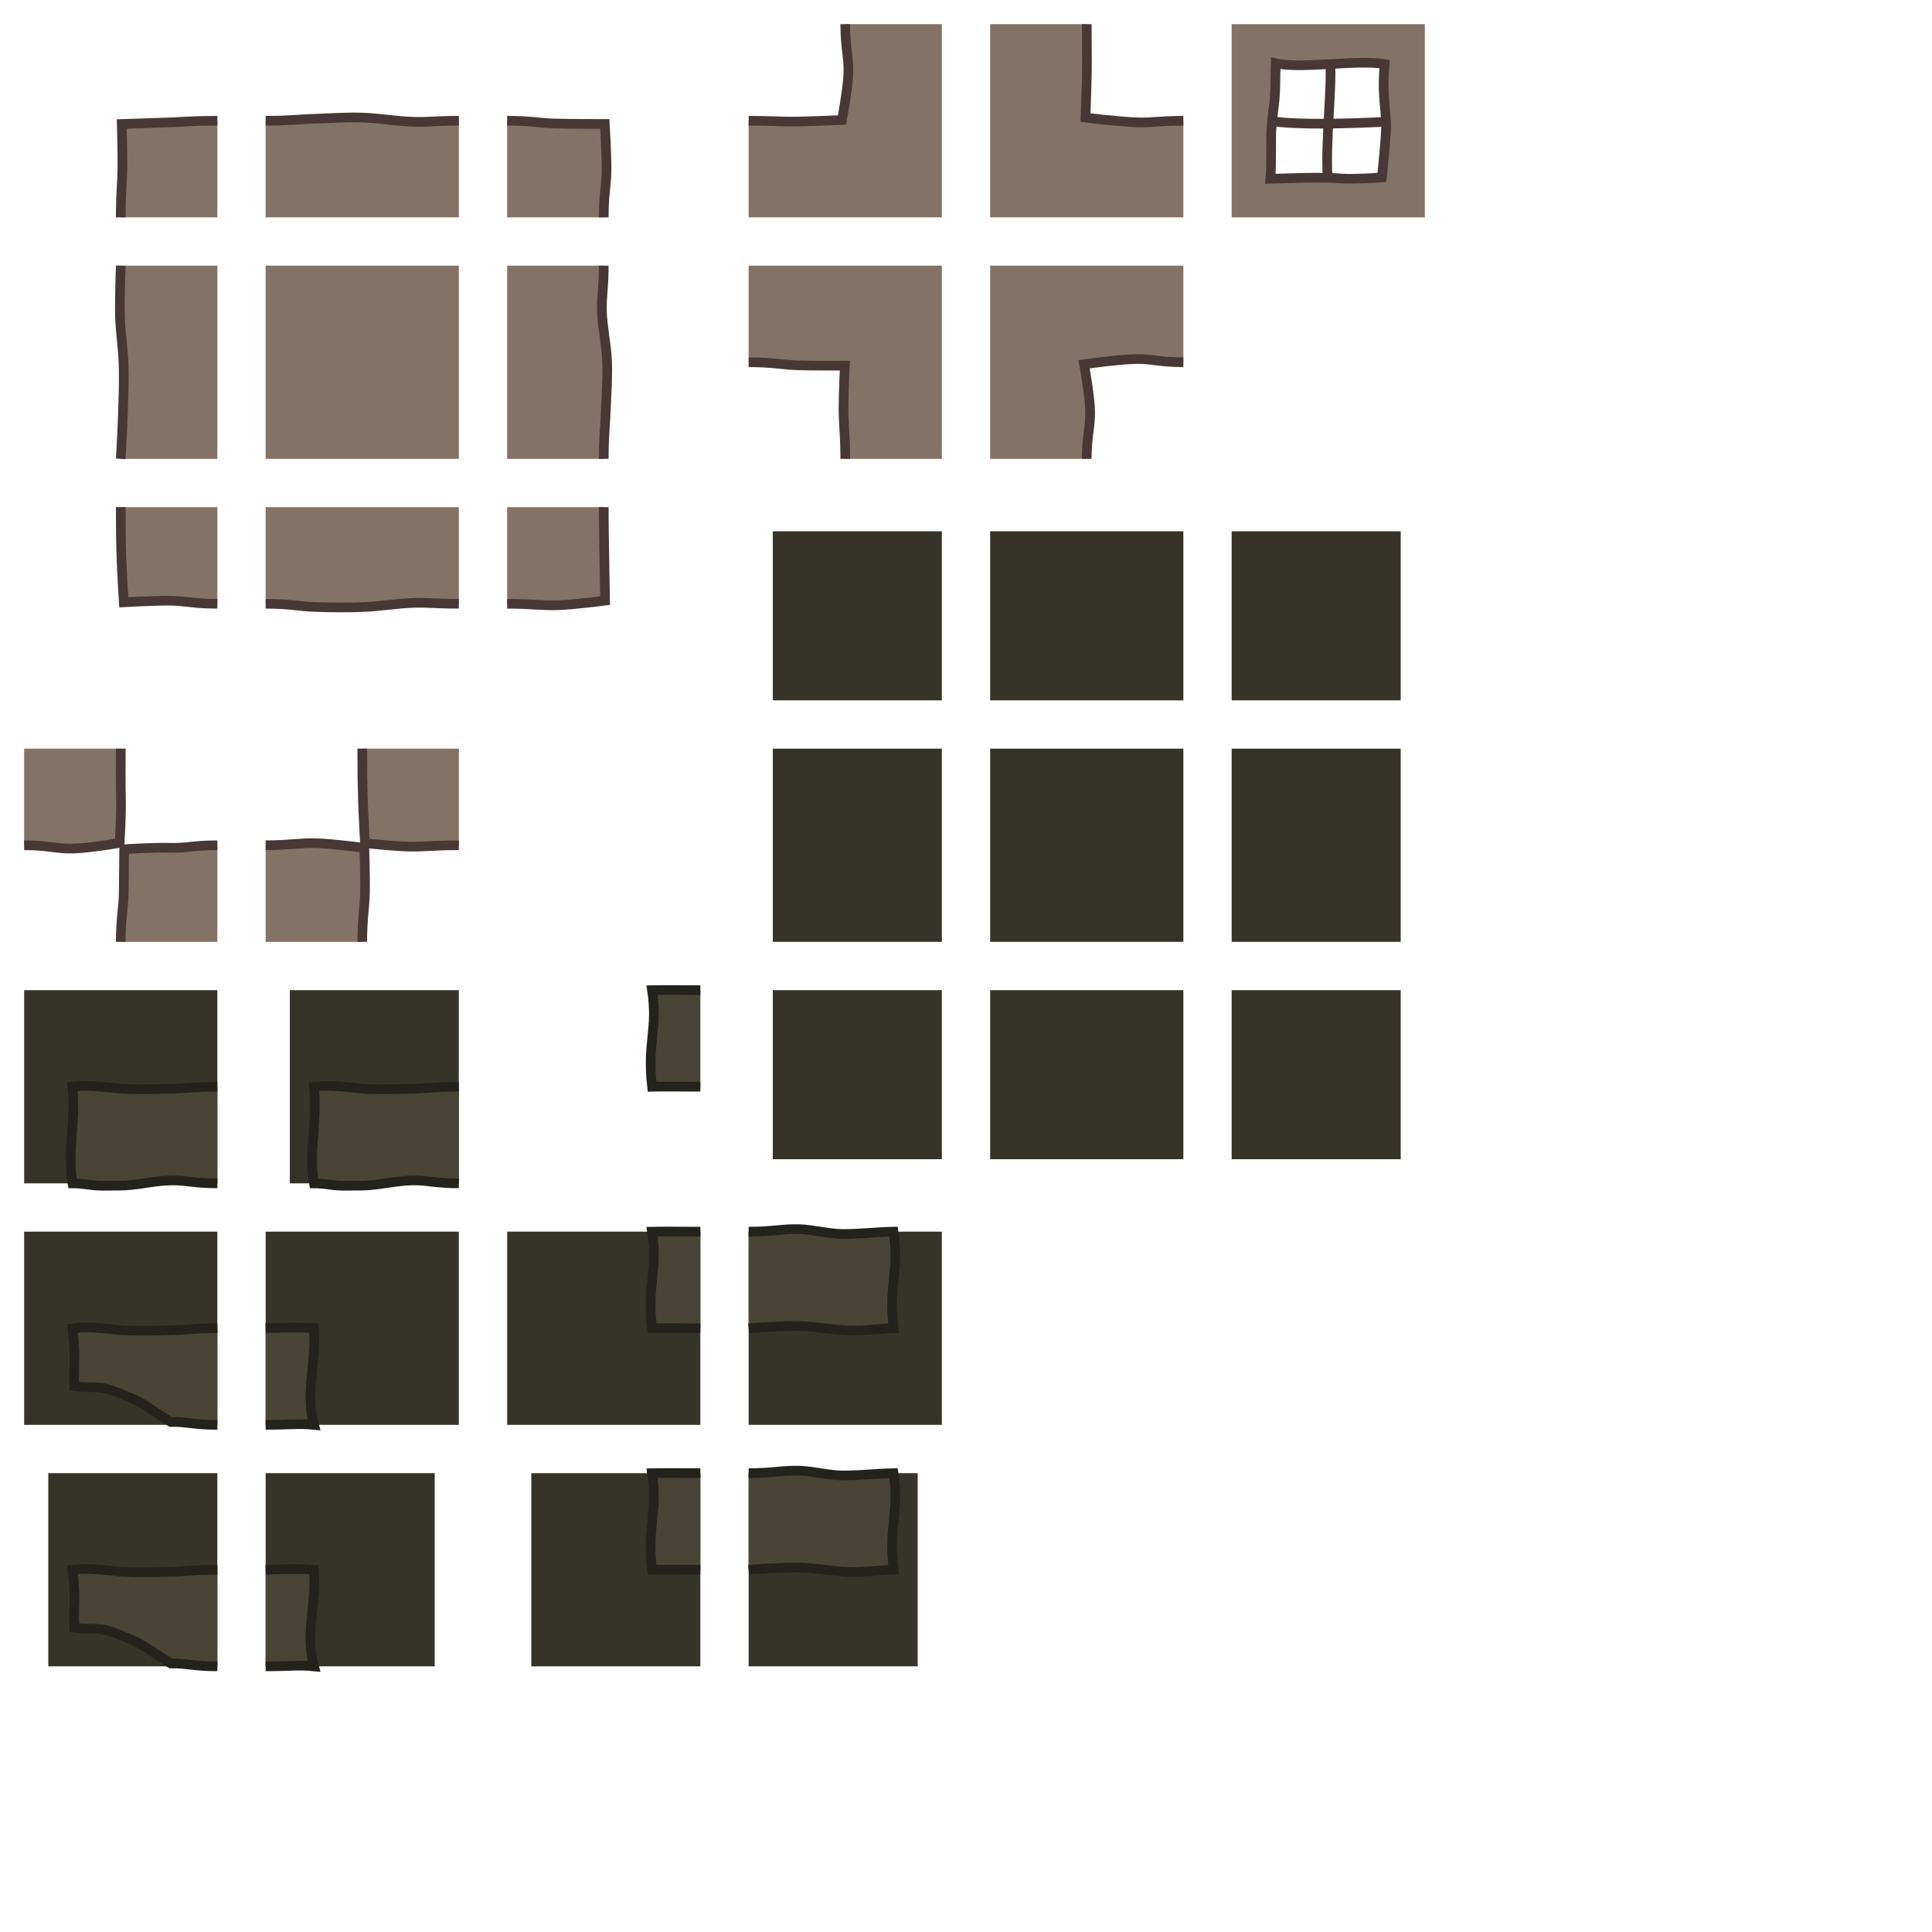
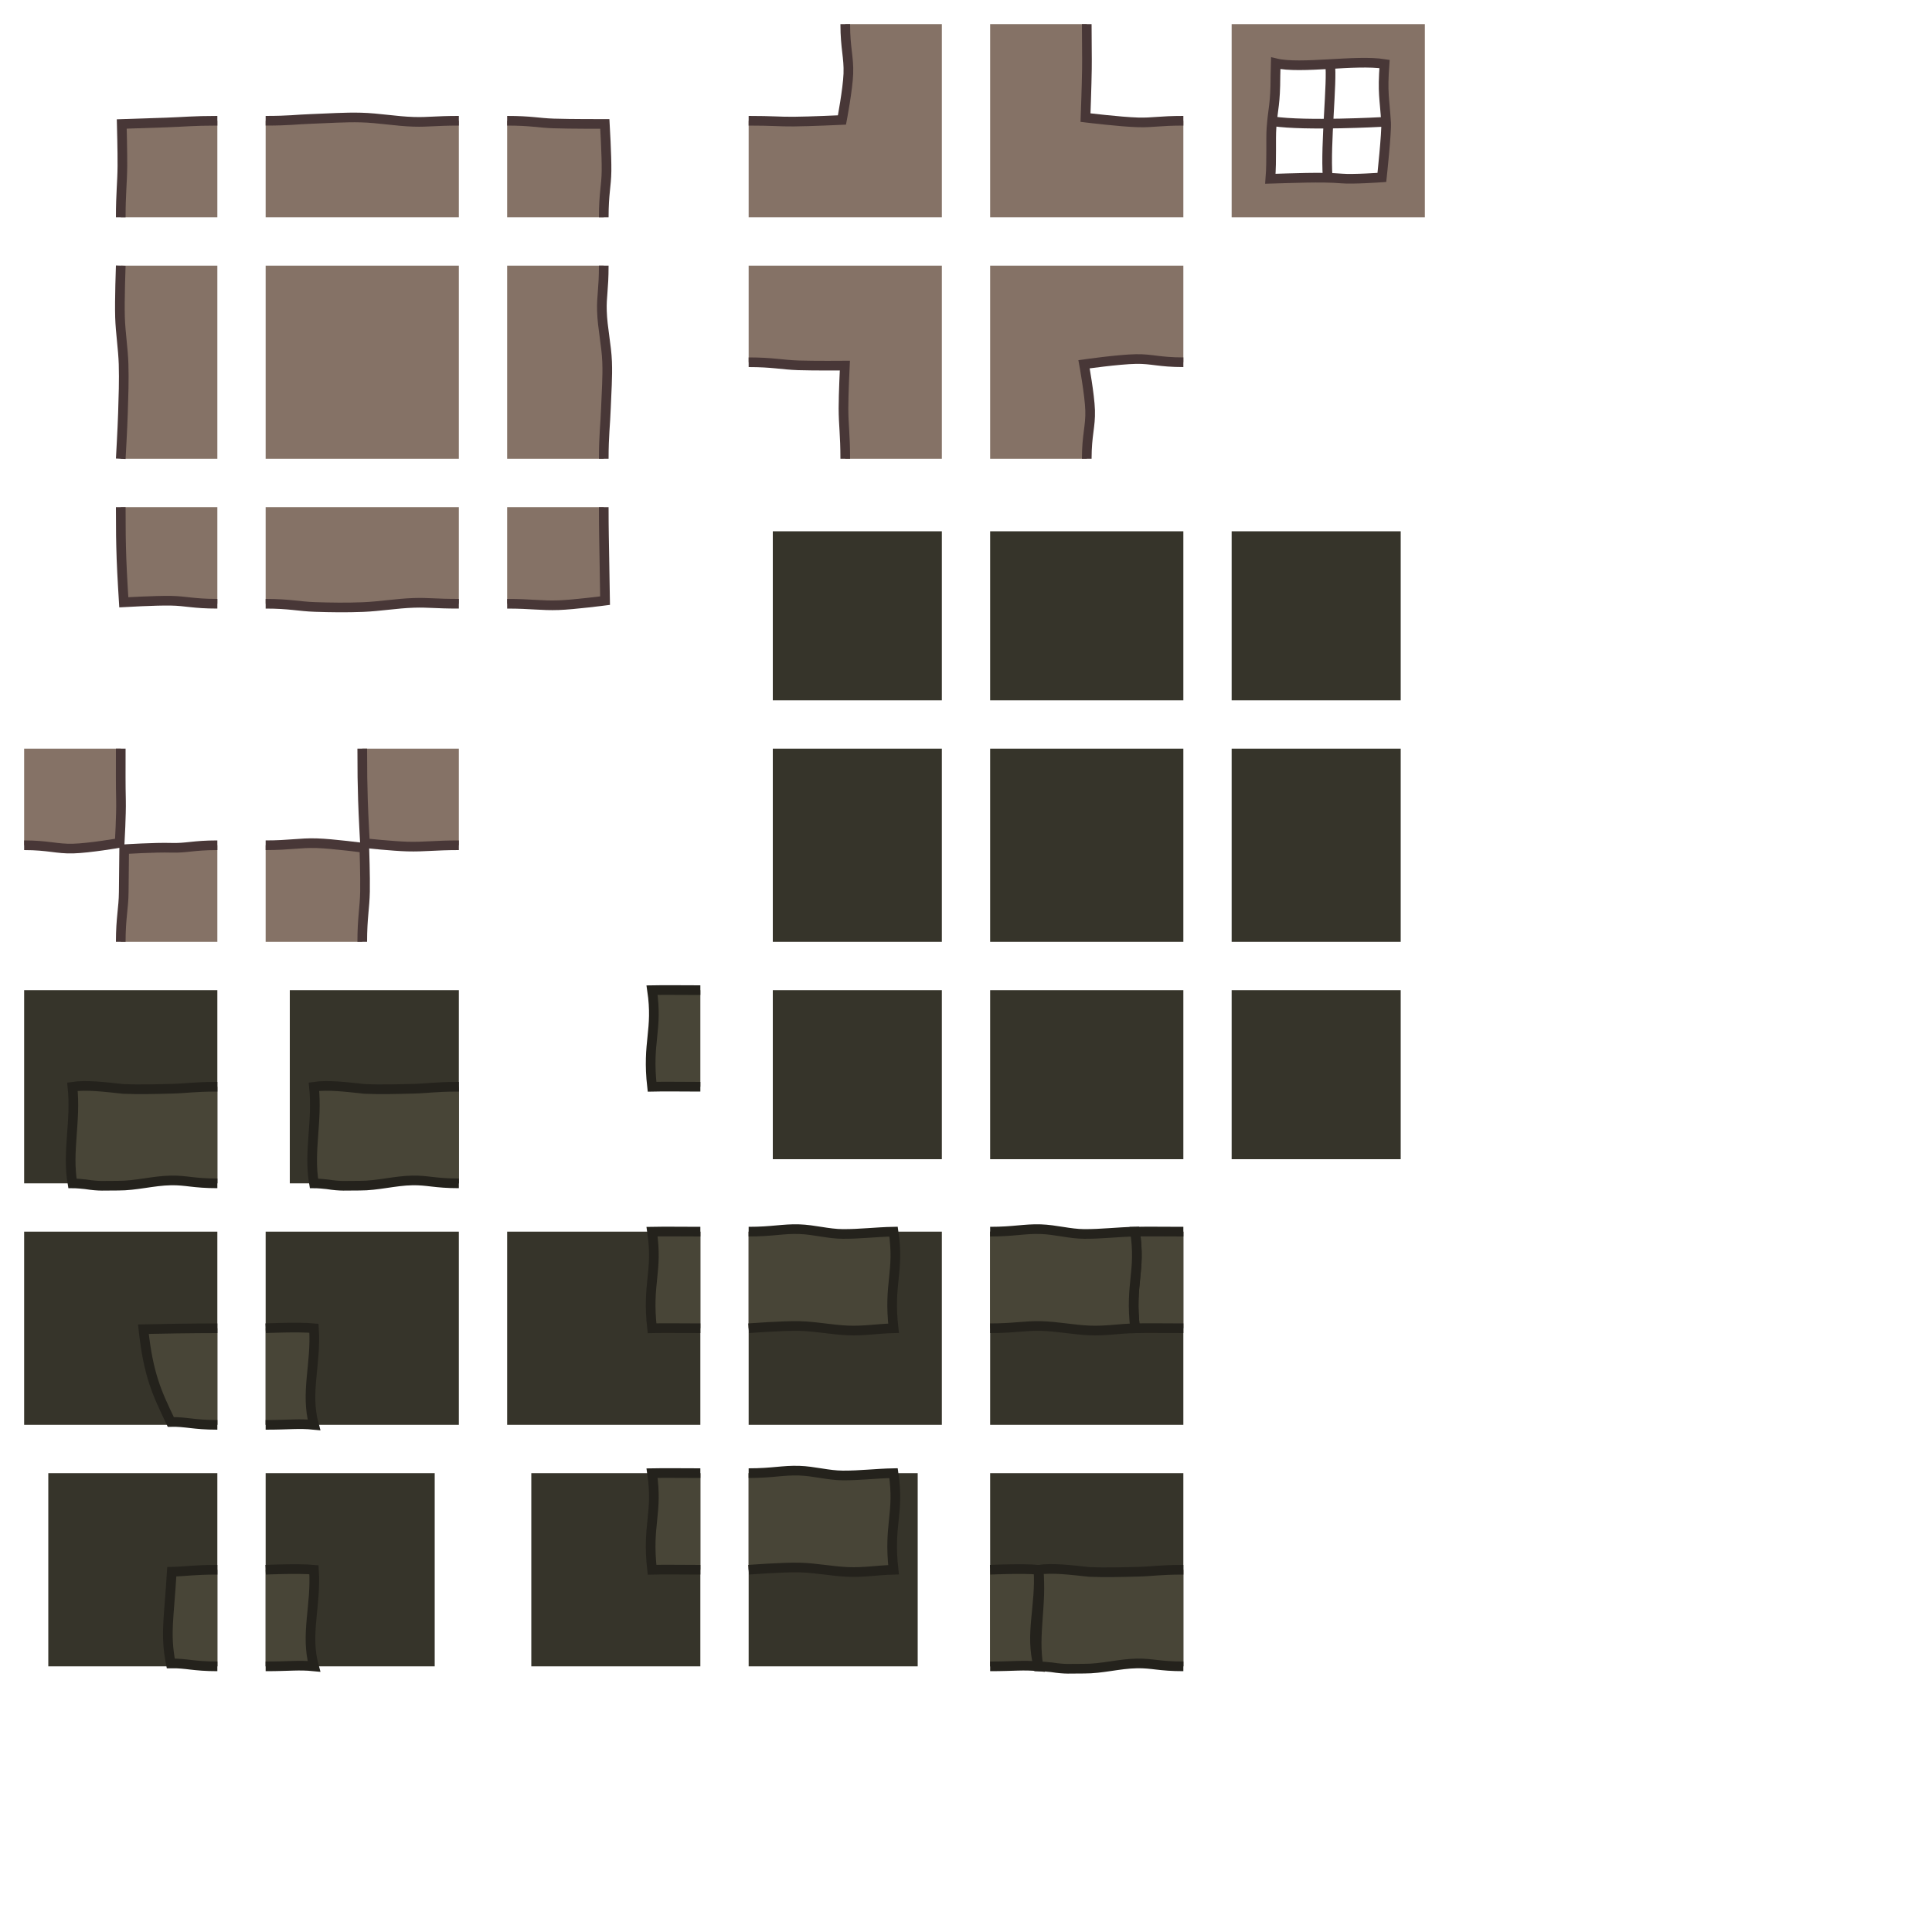
<svg xmlns="http://www.w3.org/2000/svg" width="400" height="400" id="svg2" version="1.1">
  <defs id="defs4">
    </defs>
  <g id="layer1" transform="translate(0,-652.3622)">
+     <path id="rect3396-9-85-4-6-6-79" d="m 205,957.362 0,40 40,0 0,-40 -40,0 z" style="fill:#36342a;fill-opacity:1;stroke:none" />
    <path id="rect3396-9-85-4-6-6-1" d="m 155,907.362 0,40 40,0 0,-40 -40,0 z" style="fill:#36342a;fill-opacity:1;stroke:none" />
    <path id="rect3396-9-85-4-6-6-3" d="m 105,907.362 0,40 40,0 0,-40 -40,0 z" style="fill:#36342a;fill-opacity:1;stroke:none" />
    <path id="rect3396-9-85-4-6-6-9" d="m 55,907.362 0,40 40,0 0,-40 -40,0 z" style="fill:#36342a;fill-opacity:1;stroke:none" />
-     <path id="rect3396-9-85-4-6-6-7" d="m 5,907.362 0,40 40,0 0,-40 -40,0 z" style="fill:#36342a;fill-opacity:1;stroke:none" />
    <g transform="translate(-100,-200)" id="g3510-3">
      <rect style="fill:#857266;fill-opacity:1;stroke:none" id="rect7295-2-9-4" width="20" height="20" x="125" y="877.362" />
      <path style="fill:none;stroke:#483737;stroke-width:2;stroke-linecap:butt;stroke-linejoin:miter;stroke-miterlimit:4;stroke-opacity:1;stroke-dasharray:none" d="m 125,897.362 c 0,-5 0.31,-7.073 0.34,-10.612 0.025,-2.907 -0.132,-8.72 -0.132,-8.72 0,0 6.129,-0.2 9.194,-0.304 C 137.935,877.608 140,877.362 145,877.362" id="path6499-2-4" />
    </g>
    <g transform="translate(0,-250)" id="g3486-4">
      <rect style="fill:#857266;fill-opacity:1;stroke:none" id="rect7295-3-0-2-5" width="40" height="20" x="55" y="927.362" />
      <path style="fill:none;stroke:#483737;stroke-width:2;stroke-linecap:butt;stroke-linejoin:miter;stroke-miterlimit:4;stroke-opacity:1;stroke-dasharray:none" d="m 55,927.362 c 5,0 6.273,-0.27 9.41,-0.377 3.456,-0.117 6.912,-0.38 10.369,-0.287 3.639,0.097 7.247,0.78 10.886,0.884 C 88.776,927.672 90,927.362 95,927.362" id="path6505-2-3" />
    </g>
    <g transform="translate(-50,-200)" id="g3514-7">
      <rect style="fill:#857266;fill-opacity:1;stroke:none" id="rect7295-4-6-4" width="20" height="20" x="155" y="877.362" />
      <path style="fill:none;stroke:#483737;stroke-width:2;stroke-linecap:butt;stroke-linejoin:miter;stroke-miterlimit:4;stroke-opacity:1;stroke-dasharray:none" d="m 155,877.362 c 5,0 6.382,0.45 9.578,0.558 3.548,0.121 10.649,0.104 10.649,0.104 0,0 0.386,6.491 0.346,9.74 -0.039,3.205 -0.573,4.598 -0.573,9.598" id="path6501-3-6" />
    </g>
    <rect y="707.362" x="55" height="40" width="40" id="rect7295-0-3-9" style="fill:#857266;fill-opacity:1;stroke:none" />
    <g transform="translate(100,-200)" id="g3498-4">
      <rect style="fill:#857266;fill-opacity:1;stroke:none" id="rect7295-3-06-0" width="20" height="40" x="5" y="907.362" />
      <path style="fill:none;stroke:#483737;stroke-width:2;stroke-linecap:butt;stroke-linejoin:miter;stroke-miterlimit:4;stroke-opacity:1;stroke-dasharray:none" d="m 25,907.362 c 0,5 -0.474,6.273 -0.377,9.41 0.108,3.518 0.938,6.987 1.072,10.503 0.121,3.183 -0.134,6.369 -0.243,9.552 C 25.332,940.34 25,942.362 25,947.362" id="path6503-1-7" />
    </g>
    <g transform="translate(-99.99999,-200)" id="g3490-3">
      <rect style="fill:#857266;fill-opacity:1;stroke:none" id="rect7295-3-6-5-0" width="20" height="40" x="125" y="907.362" />
      <path style="fill:none;stroke:#483737;stroke-width:2;stroke-linecap:butt;stroke-linejoin:miter;stroke-miterlimit:4;stroke-opacity:1;stroke-dasharray:none" d="m 125,907.362 c 0,0 -0.263,7.123 -0.153,10.683 0.1,3.241 0.637,6.459 0.739,9.7 0.107,3.381 -0.026,6.767 -0.13,10.148 -0.096,3.159 -0.457,9.469 -0.457,9.469" id="path6507-1-7" />
    </g>
    <g transform="translate(-100,-150)" id="g3494-4">
      <rect style="fill:#857266;fill-opacity:1;stroke:none" id="rect7295-3-0-4-8-0" width="40" height="20" x="155" y="907.362" />
      <path style="fill:none;stroke:#483737;stroke-width:2;stroke-linecap:butt;stroke-linejoin:miter;stroke-miterlimit:4;stroke-opacity:1;stroke-dasharray:none" d="m 155,927.362 c 5,0 6.804,0.552 10.215,0.666 3.305,0.111 6.615,0.153 9.919,0.021 3.523,-0.141 7.018,-0.759 10.542,-0.869 3.107,-0.098 4.324,0.182 9.324,0.182" id="path6509-2-2" />
    </g>
    <g transform="translate(-50,-100)" id="g3506-7">
      <rect style="fill:#857266;fill-opacity:1;stroke:none" id="rect7295-6-0-4" width="20" height="20" x="75" y="857.362" />
      <path style="fill:none;stroke:#483737;stroke-width:2;stroke-linecap:butt;stroke-linejoin:miter;stroke-miterlimit:4;stroke-opacity:1;stroke-dasharray:none" d="m 75,857.362 c 0,5 0.031,7.124 0.151,10.683 0.101,3.007 0.479,9.013 0.479,9.013 0,0 6.454,-0.372 9.683,-0.322 C 88.549,876.787 90,877.362 95,877.362" id="path6497-2-6" />
    </g>
    <g transform="translate(100,-100)" id="g3502-5">
      <rect style="fill:#857266;fill-opacity:1;stroke:none" id="rect7295-69-9" width="20" height="20" x="5" y="857.362" />
      <path style="fill:none;stroke:#483737;stroke-width:2;stroke-linecap:butt;stroke-linejoin:miter;stroke-miterlimit:4;stroke-opacity:1;stroke-dasharray:none" d="m 25,857.362 c 0,5 0.077,7.126 0.128,10.688 0.041,2.889 0.143,8.666 0.143,8.666 0,0 -6.412,0.833 -9.638,0.946 C 12.089,877.785 10,877.362 5,877.362" id="path6495-3-3" />
    </g>
    <g transform="translate(150,-300)" id="g3482-1">
      <path style="fill:#857266;fill-opacity:1;stroke:none" d="m 5,977.362 0,20 40,0 0,-40 -20,0 0,20 z" id="path7399-0-9" />
      <path style="fill:none;stroke:#483737;stroke-width:2;stroke-linecap:butt;stroke-linejoin:miter;stroke-miterlimit:4;stroke-opacity:1;stroke-dasharray:none" d="m 5,977.362 c 5,0 6.214,0.198 9.322,0.175 3.334,-0.024 9.996,-0.333 9.996,-0.333 0,0 1.203,-6.347 1.324,-9.562 C 25.771,964.211 25,962.362 25,957.362" id="path6511-4-6" />
    </g>
    <g transform="translate(150,-300)" id="g3478-0">
      <path style="fill:#857266;fill-opacity:1;stroke:none" d="m 75,957.362 -20,0 0,40 40,0 0,-20 -20,0 z" id="path7399-9-2-0" />
      <path style="fill:none;stroke:#483737;stroke-width:2;stroke-linecap:butt;stroke-linejoin:miter;stroke-miterlimit:4;stroke-opacity:1;stroke-dasharray:none" d="m 75,957.362 c 0,5 0.073,6.201 0.034,9.301 -0.042,3.35 -0.29,10.048 -0.29,10.048 0,0 7.233,0.887 10.87,0.987 C 88.744,977.783 90,977.362 95,977.362" id="path6513-9-3" />
    </g>
    <g transform="translate(0,-250)" id="g3470-1">
      <path style="fill:#857266;fill-opacity:1;stroke:none" d="m 175,997.362 20,0 0,-40 -40,0 0,20 20,0 z" id="path7399-6-2-9" />
      <path style="fill:none;stroke:#483737;stroke-width:2;stroke-linecap:butt;stroke-linejoin:miter;stroke-miterlimit:4;stroke-opacity:1;stroke-dasharray:none" d="m 155,977.362 c 5,0 6.854,0.521 10.289,0.638 3.208,0.109 9.629,0.057 9.629,0.057 0,0 -0.288,5.886 -0.284,8.832 0.005,3.493 0.367,5.473 0.367,10.473" id="path6517-0-1" />
    </g>
    <g transform="translate(100,-250)" id="g3474-5">
      <path style="fill:#857266;fill-opacity:1;stroke:none" d="m 145,977.362 0,-20 -40,0 0,40 20,0 0,-20 z" id="path7399-91-9-4" />
      <path style="fill:none;stroke:#483737;stroke-width:2;stroke-linecap:butt;stroke-linejoin:miter;stroke-miterlimit:4;stroke-opacity:1;stroke-dasharray:none" d="m 125,997.362 c 0,-5 0.803,-6.689 0.699,-10.043 -0.099,-3.206 -1.26,-9.54 -1.26,-9.54 0,0 7.171,-1.024 10.783,-1.082 3.267,-0.053 4.779,0.664 9.779,0.664" id="path6515-1-0" />
    </g>
    <g transform="translate(0,-200)" id="g3530-6">
      <rect style="fill:#857266;fill-opacity:1;stroke:none" id="rect7295-8-1-6" width="20" height="20" x="5" y="1007.362" />
      <rect style="fill:#857266;fill-opacity:1;stroke:none" id="rect7295-9-7-5" width="20" height="20" x="25" y="1027.362" />
      <path style="fill:none;stroke:#483737;stroke-width:2;stroke-linecap:butt;stroke-linejoin:miter;stroke-miterlimit:4;stroke-opacity:1;stroke-dasharray:none" d="m 5,1027.362 c 5,0 6.748,0.78 10.132,0.688 3.447,-0.094 9.649,-1.174 9.649,-1.174 0,0 0.333,-5.904 0.268,-8.815 C 24.969,1014.495 25,1012.362 25,1007.362" id="path7531-9-8" />
      <path style="fill:none;stroke:#483737;stroke-width:2;stroke-linecap:butt;stroke-linejoin:miter;stroke-miterlimit:4;stroke-opacity:1;stroke-dasharray:none" d="m 45,1027.362 c -5,0 -6.354,0.621 -9.535,0.523 -3.451,-0.106 -9.757,0.302 -9.757,0.302 0,0 -0.06,5.393 -0.09,8.846 C 25.588,1040.482 25,1042.362 25,1047.362" id="path7533-3-7" />
    </g>
    <g transform="translate(0,-200)" id="g3524-2">
      <rect style="fill:#857266;fill-opacity:1;stroke:none" id="rect7295-7-2-3" width="20" height="20" x="55" y="1027.362" />
      <rect style="fill:#857266;fill-opacity:1;stroke:none" id="rect7295-76-4-2" width="20" height="20" x="75" y="1007.362" />
      <path style="fill:none;stroke:#483737;stroke-width:2;stroke-linecap:butt;stroke-linejoin:miter;stroke-miterlimit:4;stroke-opacity:1;stroke-dasharray:none" d="m 55,1027.362 c 5,0 7.038,-0.523 10.559,-0.421 3.306,0.096 9.875,0.97 9.875,0.97 0,0 0.198,6.032 0.138,9.047 C 75.503,1040.431 75,1042.362 75,1047.362" id="path7535-8-0" />
      <path style="fill:none;stroke:#483737;stroke-width:2;stroke-linecap:butt;stroke-linejoin:miter;stroke-miterlimit:4;stroke-opacity:1;stroke-dasharray:none" d="m 95,1027.362 c -5,0 -7.097,0.364 -10.646,0.27 -2.94,-0.078 -8.795,-0.691 -8.795,-0.691 0,0 -0.325,-5.928 -0.414,-8.894 C 75.038,1014.487 75,1012.362 75,1007.362" id="path7537-7-5" />
    </g>
    <g transform="translate(50,-200)" id="g3518-1">
      <path id="rect7295-0-4-5-8" d="m 205,857.362 0,40 40,0 0,-40 -40,0 z m 26.344,8 c 1.988,-0.038 3.815,0.011 5.312,0.25 -0.452,6.143 -0.006,6.962 0.312,12.156 0.126,2.056 -0.875,11.344 -0.875,11.344 0,0 -5.963,0.423 -8.312,0.219 -4.176,-0.363 -10.605,-0.078 -14.781,0.031 0.313,-3.893 0.063,-8.135 0.25,-10.594 0.322,-4.24 0.799,-4.676 0.812,-10.75 l 0.062,-2.562 c 3.883,0.937 11.256,0.021 17.219,-0.094 z" style="fill:#857266;fill-opacity:1;stroke:none" />
      <path id="path3322-1-8" d="m 214.069,868.018 c -0.013,6.074 -0.494,6.497 -0.816,10.738 -0.187,2.459 0.073,6.728 -0.24,10.621 4.176,-0.109 10.6,-0.42 14.776,-0.057 2.35,0.204 8.311,-0.222 8.311,-0.222 0,0 1.002,-9.28 0.876,-11.336 -0.318,-5.194 -0.777,-6.007 -0.325,-12.15 -5.992,-0.956 -17.341,1.093 -22.519,-0.156 z" style="fill:none;stroke:#483737;stroke-width:2;stroke-linecap:butt;stroke-linejoin:miter;stroke-miterlimit:4;stroke-opacity:1;stroke-dasharray:none" />
      <path id="path4100-8-0" d="m 225.375,865.612 c 0.5,3.5 -1,16.5 -0.5,23.375" style="fill:none;stroke:#483737;stroke-width:2;stroke-linecap:butt;stroke-linejoin:miter;stroke-miterlimit:4;stroke-opacity:1;stroke-dasharray:none" />
      <path id="path4102-9-4" d="m 213.625,877.487 c 6.75,1 22.5,0.125 22.5,0.125" style="fill:none;stroke:#483737;stroke-width:2;stroke-linecap:butt;stroke-linejoin:miter;stroke-miterlimit:4;stroke-opacity:1;stroke-dasharray:none" />
    </g>
    <path id="rect3396-9-85-4-6-2" d="m 205,762.362 0,35 40,0 0,-35 z" style="fill:#36342a;fill-opacity:1;stroke:none" />
    <path id="rect3396-9-85-4-6-6" d="m 205,807.362 0,40 40,0 0,-40 -40,0 z" style="fill:#36342a;fill-opacity:1;stroke:none" />
    <path id="rect3396-9-85-4-6-4" d="m 160,807.362 0,40 35,0 0,-40 z" style="fill:#36342a;fill-opacity:1;stroke:none" />
    <path id="rect3396-9-85-4-6-20" d="m 205,857.362 0,35 40,0 0,-35 z" style="fill:#36342a;fill-opacity:1;stroke:none" />
    <path id="rect3396-9-85-4-6-21" d="m 255,807.362 0,40 35,0 0,-40 z" style="fill:#36342a;fill-opacity:1;stroke:none" />
    <path id="rect3396-9-85-4-6-2-7" d="m 160,762.362 0,35 35,0 0,-35 z" style="fill:#36342a;fill-opacity:1;stroke:none" />
    <path id="rect3396-9-85-4-6-2-5" d="m 255,762.362 0,35 35,0 0,-35 z" style="fill:#36342a;fill-opacity:1;stroke:none" />
    <path id="rect3396-9-85-4-6-2-6" d="m 255,857.362 0,35 35,0 0,-35 z" style="fill:#36342a;fill-opacity:1;stroke:none" />
    <path id="rect3396-9-85-4-6-2-1" d="m 160,857.362 0,35 35,0 0,-35 z" style="fill:#36342a;fill-opacity:1;stroke:none" />
    <g transform="translate(-200,100)" id="g5808-2-3" style="stroke:#24221c">
      <path style="fill:#484537;fill-opacity:1;stroke:none" d="m 255,827.362 0,20 10,0 0,-20 z" id="rect3396-9-0-2-9-9-9-7-4" />
      <path id="path6350-03-5-8-2-2" d="m 255,847.362 c 5,0 6.788,-0.318 10,0 -1.839,-6.638 0.495,-12.597 0,-20 -3.248,-0.314 -10,0 -10,0" style="fill:none;stroke:#24221c;stroke-width:2;stroke-linecap:butt;stroke-linejoin:miter;stroke-miterlimit:4;stroke-opacity:1;stroke-dasharray:none" />
    </g>
    <g transform="translate(-150,100)" id="g5794-3-8" style="stroke:#24221c">
      <path style="fill:#484537;fill-opacity:1;stroke:none" d="m 305,807.362 0,20 30,0 0,-20 z" id="rect3396-9-0-2-9-9-2-1-5" />
      <path id="path6350-03-28-4-3" d="m 305,807.362 c 5,0 6.982,-0.618 10.478,-0.512 3.02,0.092 5.99,0.975 9.011,0.99 3.64,0.019 6.872,-0.411 10.511,-0.478 1.237,8.359 -1.061,10.631 0,20 -3.343,0.08 -6.126,0.599 -9.467,0.454 -3.346,-0.146 -6.658,-0.835 -10.006,-0.915 C 312.016,826.818 305,827.362 305,827.362" style="fill:none;stroke:#24221c;stroke-width:2;stroke-linecap:butt;stroke-linejoin:miter;stroke-miterlimit:4;stroke-opacity:1;stroke-dasharray:none" />
    </g>
    <g transform="translate(-150,150)" id="g5803-3-3-2" style="stroke:#24221c">
      <path style="fill:#484537;fill-opacity:1;stroke:none" d="m 285,757.362 0,20 10,0 0,-20 z" id="rect3396-9-72-1-8-6-6-2-8-5" />
      <g id="g6887-2-4-2-7-9" transform="translate(250,50)" style="stroke:#24221c">
        <path style="fill:none;stroke:#24221c;stroke-width:2;stroke-linecap:butt;stroke-linejoin:miter;stroke-miterlimit:4;stroke-opacity:1;stroke-dasharray:none" d="m 45,727.362 c -5,0 -6.853,-0.075 -10,0 -1.061,-9.369 1.237,-11.641 0,-20 3.22,-0.059 5,0 10,0" id="path5223-4-8-0-0-0-2" />
      </g>
    </g>
    <path id="rect3396-9-85-4-6-6-1-3" d="m 155,957.362 0,40 35,0 0,-40 z" style="fill:#36342a;fill-opacity:1;stroke:none" />
    <path id="rect3396-9-85-4-6-6-3-6" d="m 110,957.362 0,40 35,0 0,-40 z" style="fill:#36342a;fill-opacity:1;stroke:none" />
    <path id="rect3396-9-85-4-6-6-9-8" d="m 55,957.362 0,40 35,0 0,-40 z" style="fill:#36342a;fill-opacity:1;stroke:none" />
    <path id="rect3396-9-85-4-6-6-7-0" d="m 10,957.362 0,40 35,0 0,-40 z" style="fill:#36342a;fill-opacity:1;stroke:none" />
    <g transform="translate(-200,150)" id="g5808-2-3-3" style="stroke:#24221c">
      <path style="fill:#484537;fill-opacity:1;stroke:none" d="m 255,827.362 0,20 10,0 0,-20 z" id="rect3396-9-0-2-9-9-9-7-4-4" />
      <path id="path6350-03-5-8-2-2-9" d="m 255,847.362 c 5,0 6.788,-0.318 10,0 -1.839,-6.638 0.495,-12.597 0,-20 -3.248,-0.314 -10,0 -10,0" style="fill:none;stroke:#24221c;stroke-width:2;stroke-linecap:butt;stroke-linejoin:miter;stroke-miterlimit:4;stroke-opacity:1;stroke-dasharray:none" />
    </g>
    <g transform="translate(-150,150)" id="g5794-3-8-2" style="stroke:#24221c">
      <path style="fill:#484537;fill-opacity:1;stroke:none" d="m 305,807.362 0,20 30,0 0,-20 z" id="rect3396-9-0-2-9-9-2-1-5-5" />
      <path id="path6350-03-28-4-3-0" d="m 305,807.362 c 5,0 6.982,-0.618 10.478,-0.512 3.02,0.092 5.99,0.975 9.011,0.99 3.64,0.019 6.872,-0.411 10.511,-0.478 1.237,8.359 -1.061,10.631 0,20 -3.343,0.08 -6.126,0.599 -9.467,0.454 -3.346,-0.146 -6.658,-0.835 -10.006,-0.915 C 312.016,826.818 305,827.362 305,827.362" style="fill:none;stroke:#24221c;stroke-width:2;stroke-linecap:butt;stroke-linejoin:miter;stroke-miterlimit:4;stroke-opacity:1;stroke-dasharray:none" />
    </g>
    <g transform="translate(-150,200)" id="g5803-3-3-2-2" style="stroke:#24221c">
      <path style="fill:#484537;fill-opacity:1;stroke:none" d="m 285,757.362 0,20 10,0 0,-20 z" id="rect3396-9-72-1-8-6-6-2-8-5-1" />
      <g id="g6887-2-4-2-7-9-8" transform="translate(250,50)" style="stroke:#24221c">
        <path style="fill:none;stroke:#24221c;stroke-width:2;stroke-linecap:butt;stroke-linejoin:miter;stroke-miterlimit:4;stroke-opacity:1;stroke-dasharray:none" d="m 45,727.362 c -5,0 -6.853,-0.075 -10,0 -1.061,-9.369 1.237,-11.641 0,-20 3.22,-0.059 5,0 10,0" id="path5223-4-8-0-0-0-2-0" />
      </g>
    </g>
-     <g transform="translate(-300,150)" id="g5798-9-8-2-6" style="stroke:#24221c">
-       <path style="fill:#484537;fill-opacity:1;stroke:none" d="m 315,777.362 0.25,11.375 10.17,2.89 9.955,5.36 9.625,0.375 0,-20 z" id="rect3396-9-72-1-8-6-6-3-7-1-9-7" />
-       <g id="g6887-2-4-8-1-9-5-4" transform="translate(300,50)" style="stroke:#24221c">
-         <path style="fill:none;stroke:#24221c;stroke-width:2;stroke-linecap:butt;stroke-linejoin:miter;stroke-miterlimit:4;stroke-opacity:1;stroke-dasharray:none" d="m 45,727.362 c -5,0 -6.288,0.337 -9.434,0.412 -3.343,0.08 -6.691,0.187 -10.032,0.041 C 21.756,727.42 17.952,726.923 15,727.362 c 0.759,7.172 0.245,5.497 0.375,12 5.176,0.599 4.389,-0.546 10.125,1.75 4.68,1.874 4.841,2.589 9.856,5.647 C 38.576,746.7 40,747.362 45,747.362" id="path5223-4-8-0-6-8-2-8-7" />
+     <g id="g3611">
+       <path style="fill:#36342a;fill-opacity:1;stroke:none" d="m 5,907.362 0,40 40,0 0,-40 -40,0 z" id="rect3396-9-85-4-6-6-7" />
+       <g style="stroke:#24221c" id="g5798-9-8-2-6" transform="translate(-300,150)">
+         <path id="rect3396-9-72-1-8-6-6-3-7-1-9-7" d="m 330.27,777.56 2.367,13.28 2.738,6.146 9.625,0.375 0,-20 z" style="fill:#484537;fill-opacity:1;stroke:none" />
+         <g style="stroke:#24221c" transform="translate(300,50)" id="g6887-2-4-8-1-9-5-4">
+           <path id="path5223-4-8-0-6-8-2-8-7" d="m 45,727.362 c -5,0 -12.165,0.116 -15.312,0.192 1.025,9.499 2.799,13.211 5.668,19.206 C 38.576,746.7 40,747.362 45,747.362" style="fill:none;stroke:#24221c;stroke-width:2;stroke-linecap:butt;stroke-linejoin:miter;stroke-miterlimit:4;stroke-opacity:1;stroke-dasharray:none" />
+         </g>
      </g>
-     </g>
-     <path id="rect3396-9-72-1-8-6-6-3-7-1-9-7-4" d="m 15,977.362 0.25,11.375 10.17,2.89 9.955,5.36 9.625,0.375 0,-20 z" style="fill:#484537;fill-opacity:1;stroke:none" />
-     <g style="stroke:#24221c" transform="translate(0,250)" id="g6887-2-4-8-1-9-5-4-9">
-       <path id="path5223-4-8-0-6-8-2-8-7-6" d="m 45,727.362 c -5,0 -6.288,0.337 -9.434,0.412 -3.343,0.08 -6.691,0.187 -10.032,0.041 C 21.756,727.42 17.952,726.923 15,727.362 c 0.759,7.172 0.245,5.497 0.375,12 5.176,0.599 4.389,-0.546 10.125,1.75 4.68,1.874 4.841,2.589 9.856,5.647 C 38.576,746.7 40,747.362 45,747.362" style="fill:none;stroke:#24221c;stroke-width:2;stroke-linecap:butt;stroke-linejoin:miter;stroke-miterlimit:4;stroke-opacity:1;stroke-dasharray:none" />
    </g>
    <path id="rect3396-9-85-4-6-6-7-1" d="m 5,857.362 0,40 40,0 0,-40 -40,0 z" style="fill:#36342a;fill-opacity:1;stroke:none" />
    <g transform="translate(-300,100)" id="g5798-9-8" style="stroke:#24221c">
      <path style="fill:#484537;fill-opacity:1;stroke:none" d="m 315,777.362 0,20 30,0 0,-20 z" id="rect3396-9-72-1-8-6-6-3-7-1" />
      <g id="g6887-2-4-8-1-9" transform="translate(300,50)" style="stroke:#24221c">
        <path style="fill:none;stroke:#24221c;stroke-width:2;stroke-linecap:butt;stroke-linejoin:miter;stroke-miterlimit:4;stroke-opacity:1;stroke-dasharray:none" d="m 45,727.362 c -5,0 -6.288,0.337 -9.434,0.412 -3.343,0.08 -6.691,0.187 -10.032,0.041 C 21.756,727.42 17.952,726.923 15,727.362 c 0.759,7.172 -1.13,13.372 0,20 0.729,0 2.33,0.134 2.731,0.195 2.987,0.46 3.736,0.267 6.757,0.283 3.64,0.019 7.227,-1.014 10.867,-1.081 C 38.576,746.7 40,747.362 45,747.362" id="path5223-4-8-0-6-8-2" />
      </g>
    </g>
    <path id="rect3396-9-85-4-6-6-7-0-8" d="m 60,857.362 0,40 35,0 0,-40 z" style="fill:#36342a;fill-opacity:1;stroke:none" />
    <g transform="translate(-250,100)" id="g5798-9-8-3" style="stroke:#24221c">
      <path style="fill:#484537;fill-opacity:1;stroke:none" d="m 315,777.362 0,20 30,0 0,-20 z" id="rect3396-9-72-1-8-6-6-3-7-1-1" />
      <g id="g6887-2-4-8-1-9-2" transform="translate(300,50)" style="stroke:#24221c">
        <path style="fill:none;stroke:#24221c;stroke-width:2;stroke-linecap:butt;stroke-linejoin:miter;stroke-miterlimit:4;stroke-opacity:1;stroke-dasharray:none" d="m 45,727.362 c -5,0 -6.288,0.337 -9.434,0.412 -3.343,0.08 -6.691,0.187 -10.032,0.041 C 21.756,727.42 17.952,726.923 15,727.362 c 0.759,7.172 -1.13,13.372 0,20 0.729,0 2.33,0.134 2.731,0.195 2.987,0.46 3.736,0.267 6.757,0.283 3.64,0.019 7.227,-1.014 10.867,-1.081 C 38.576,746.7 40,747.362 45,747.362" id="path5223-4-8-0-6-8-2-9" />
      </g>
    </g>
    <path style="fill:#484537;stroke:#24221c;stroke-width:2;stroke-linecap:butt;stroke-linejoin:miter;stroke-miterlimit:4;stroke-opacity:1;stroke-dasharray:none" d="m 145,877.362 c -5,0 -6.853,-0.075 -10,0 -1.061,-9.369 1.237,-11.641 0,-20 3.22,-0.059 5,0 10,0" id="path5223-4-8-0-0-0-2-5" />
+     <g transform="translate(200,-100)" id="g4605-7">
+       <path style="fill:#36342a;fill-opacity:1;stroke:none" d="m 5,1007.362 0,40 40,0 0,-40 -40,0 z" id="rect3396-9-85-4-6-6-7-2-2" />
+       <g style="stroke:#24221c" id="g5803-3-3-2-8-6" transform="translate(-250,250)">
+         <path id="rect3396-9-72-1-8-6-6-2-8-5-6-6" d="m 285,757.362 0,20 10,0 0,-20 z" style="fill:#484537;fill-opacity:1;stroke:none" />
+         <g style="stroke:#24221c" transform="translate(250,50)" id="g6887-2-4-2-7-9-9-3">
+           <path id="path5223-4-8-0-0-0-2-8-2" d="m 45,727.362 c -5,0 -6.853,-0.075 -10,0 -1.061,-9.369 1.237,-11.641 0,-20 3.22,-0.059 5,0 10,0" style="fill:none;stroke:#24221c;stroke-width:2;stroke-linecap:butt;stroke-linejoin:miter;stroke-miterlimit:4;stroke-opacity:1;stroke-dasharray:none" />
+         </g>
+       </g>
+       <g style="stroke:#24221c" id="g5794-3-8-3-6" transform="translate(-300,200)">
+         <path id="rect3396-9-0-2-9-9-2-1-5-3-9" d="m 305,807.362 0,20 30,0 0,-20 z" style="fill:#484537;fill-opacity:1;stroke:none" />
+         <path style="fill:none;stroke:#24221c;stroke-width:2;stroke-linecap:butt;stroke-linejoin:miter;stroke-miterlimit:4;stroke-opacity:1;stroke-dasharray:none" d="m 305,807.362 c 5,0 6.982,-0.618 10.478,-0.512 3.02,0.092 5.99,0.975 9.011,0.99 3.64,0.019 6.872,-0.411 10.511,-0.478 1.237,8.359 -1.061,10.631 0,20 -3.343,0.08 -6.126,0.599 -9.467,0.454 -3.346,-0.146 -6.658,-0.835 -10.006,-0.915 C 312.016,826.818 310,827.362 305,827.362" id="path6350-03-28-4-3-2-7" />
+       </g>
+     </g>
+     <g transform="translate(-100,200)" id="g5798-9-8-9" style="stroke:#24221c">
+       <path style="fill:#484537;fill-opacity:1;stroke:none" d="m 315,777.362 0,20 30,0 0,-20 z" id="rect3396-9-72-1-8-6-6-3-7-1-3" />
+       <g id="g6887-2-4-8-1-9-9" transform="translate(300,50)" style="stroke:#24221c">
+         <path style="fill:none;stroke:#24221c;stroke-width:2;stroke-linecap:butt;stroke-linejoin:miter;stroke-miterlimit:4;stroke-opacity:1;stroke-dasharray:none" d="m 45,727.362 c -5,0 -6.288,0.337 -9.434,0.412 -3.343,0.08 -6.691,0.187 -10.032,0.041 C 21.756,727.42 17.952,726.923 15,727.362 c 0.759,7.172 -1.13,13.372 0,20 0.729,0 2.33,0.134 2.731,0.195 2.987,0.46 3.736,0.267 6.757,0.283 3.64,0.019 7.227,-1.014 10.867,-1.081 C 38.576,746.7 40,747.362 45,747.362" id="path5223-4-8-0-6-8-2-6" />
+       </g>
+     </g>
+     <g transform="translate(-50,150)" id="g5808-2-3-4" style="stroke:#24221c">
+       <path style="fill:#484537;fill-opacity:1;stroke:none" d="m 255,827.362 0,20 10,0 0,-20 z" id="rect3396-9-0-2-9-9-9-7-4-4-1" />
+       <path id="path6350-03-5-8-2-2-3" d="m 255,847.362 c 5,0 6.788,-0.318 10,0 -1.839,-6.638 0.495,-12.597 0,-20 -3.248,-0.314 -10,0 -10,0" style="fill:none;stroke:#24221c;stroke-width:2;stroke-linecap:butt;stroke-linejoin:miter;stroke-miterlimit:4;stroke-opacity:1;stroke-dasharray:none" />
+     </g>
+     <g transform="translate(-100,0)" id="g3611-1">
+       <path style="fill:#36342a;fill-opacity:1;stroke:none" d="m 5,907.362 0,40 40,0 0,-40 -40,0 z" id="rect3396-9-85-4-6-6-7-4" />
+       <g style="stroke:#24221c" id="g5798-9-8-2-6-4" transform="translate(-300,150)">
+         <path id="rect3396-9-72-1-8-6-6-3-7-1-9-7-6" d="m 315,777.362 0.25,11.375 10.17,2.89 9.955,5.36 9.625,0.375 0,-20 z" style="fill:#484537;fill-opacity:1;stroke:none" />
+         <g style="stroke:#24221c" transform="translate(300,50)" id="g6887-2-4-8-1-9-5-4-3">
+           <path id="path5223-4-8-0-6-8-2-8-7-7" d="m 45,727.362 c -5,0 -6.288,0.337 -9.434,0.412 -3.343,0.08 -6.691,0.187 -10.032,0.041 C 21.756,727.42 17.952,726.923 15,727.362 c 0.759,7.172 0.245,5.497 0.375,12 5.176,0.599 4.389,-0.546 10.125,1.75 4.68,1.874 4.841,2.589 9.856,5.647 C 38.576,746.7 40,747.362 45,747.362" style="fill:none;stroke:#24221c;stroke-width:2;stroke-linecap:butt;stroke-linejoin:miter;stroke-miterlimit:4;stroke-opacity:1;stroke-dasharray:none" />
+         </g>
+       </g>
+     </g>
+     <path id="rect3396-9-72-1-8-6-6-3-7-1-9-7-0" d="m 35.75,977.737 -1.08,13.015 0.705,6.235 9.625,0.375 0,-20 z" style="fill:#484537;fill-opacity:1;stroke:none" />
+     <path id="path5223-4-8-0-6-8-2-8-7-1" d="m 45,977.362 c -5,0 -6.288,0.337 -9.434,0.412 C 35,987.362 34.166,990.676 35.356,996.759 38.576,996.7 40,997.362 45,997.362" style="fill:none;stroke:#24221c;stroke-width:2;stroke-linecap:butt;stroke-linejoin:miter;stroke-miterlimit:4;stroke-opacity:1;stroke-dasharray:none" />
  </g>
</svg>
